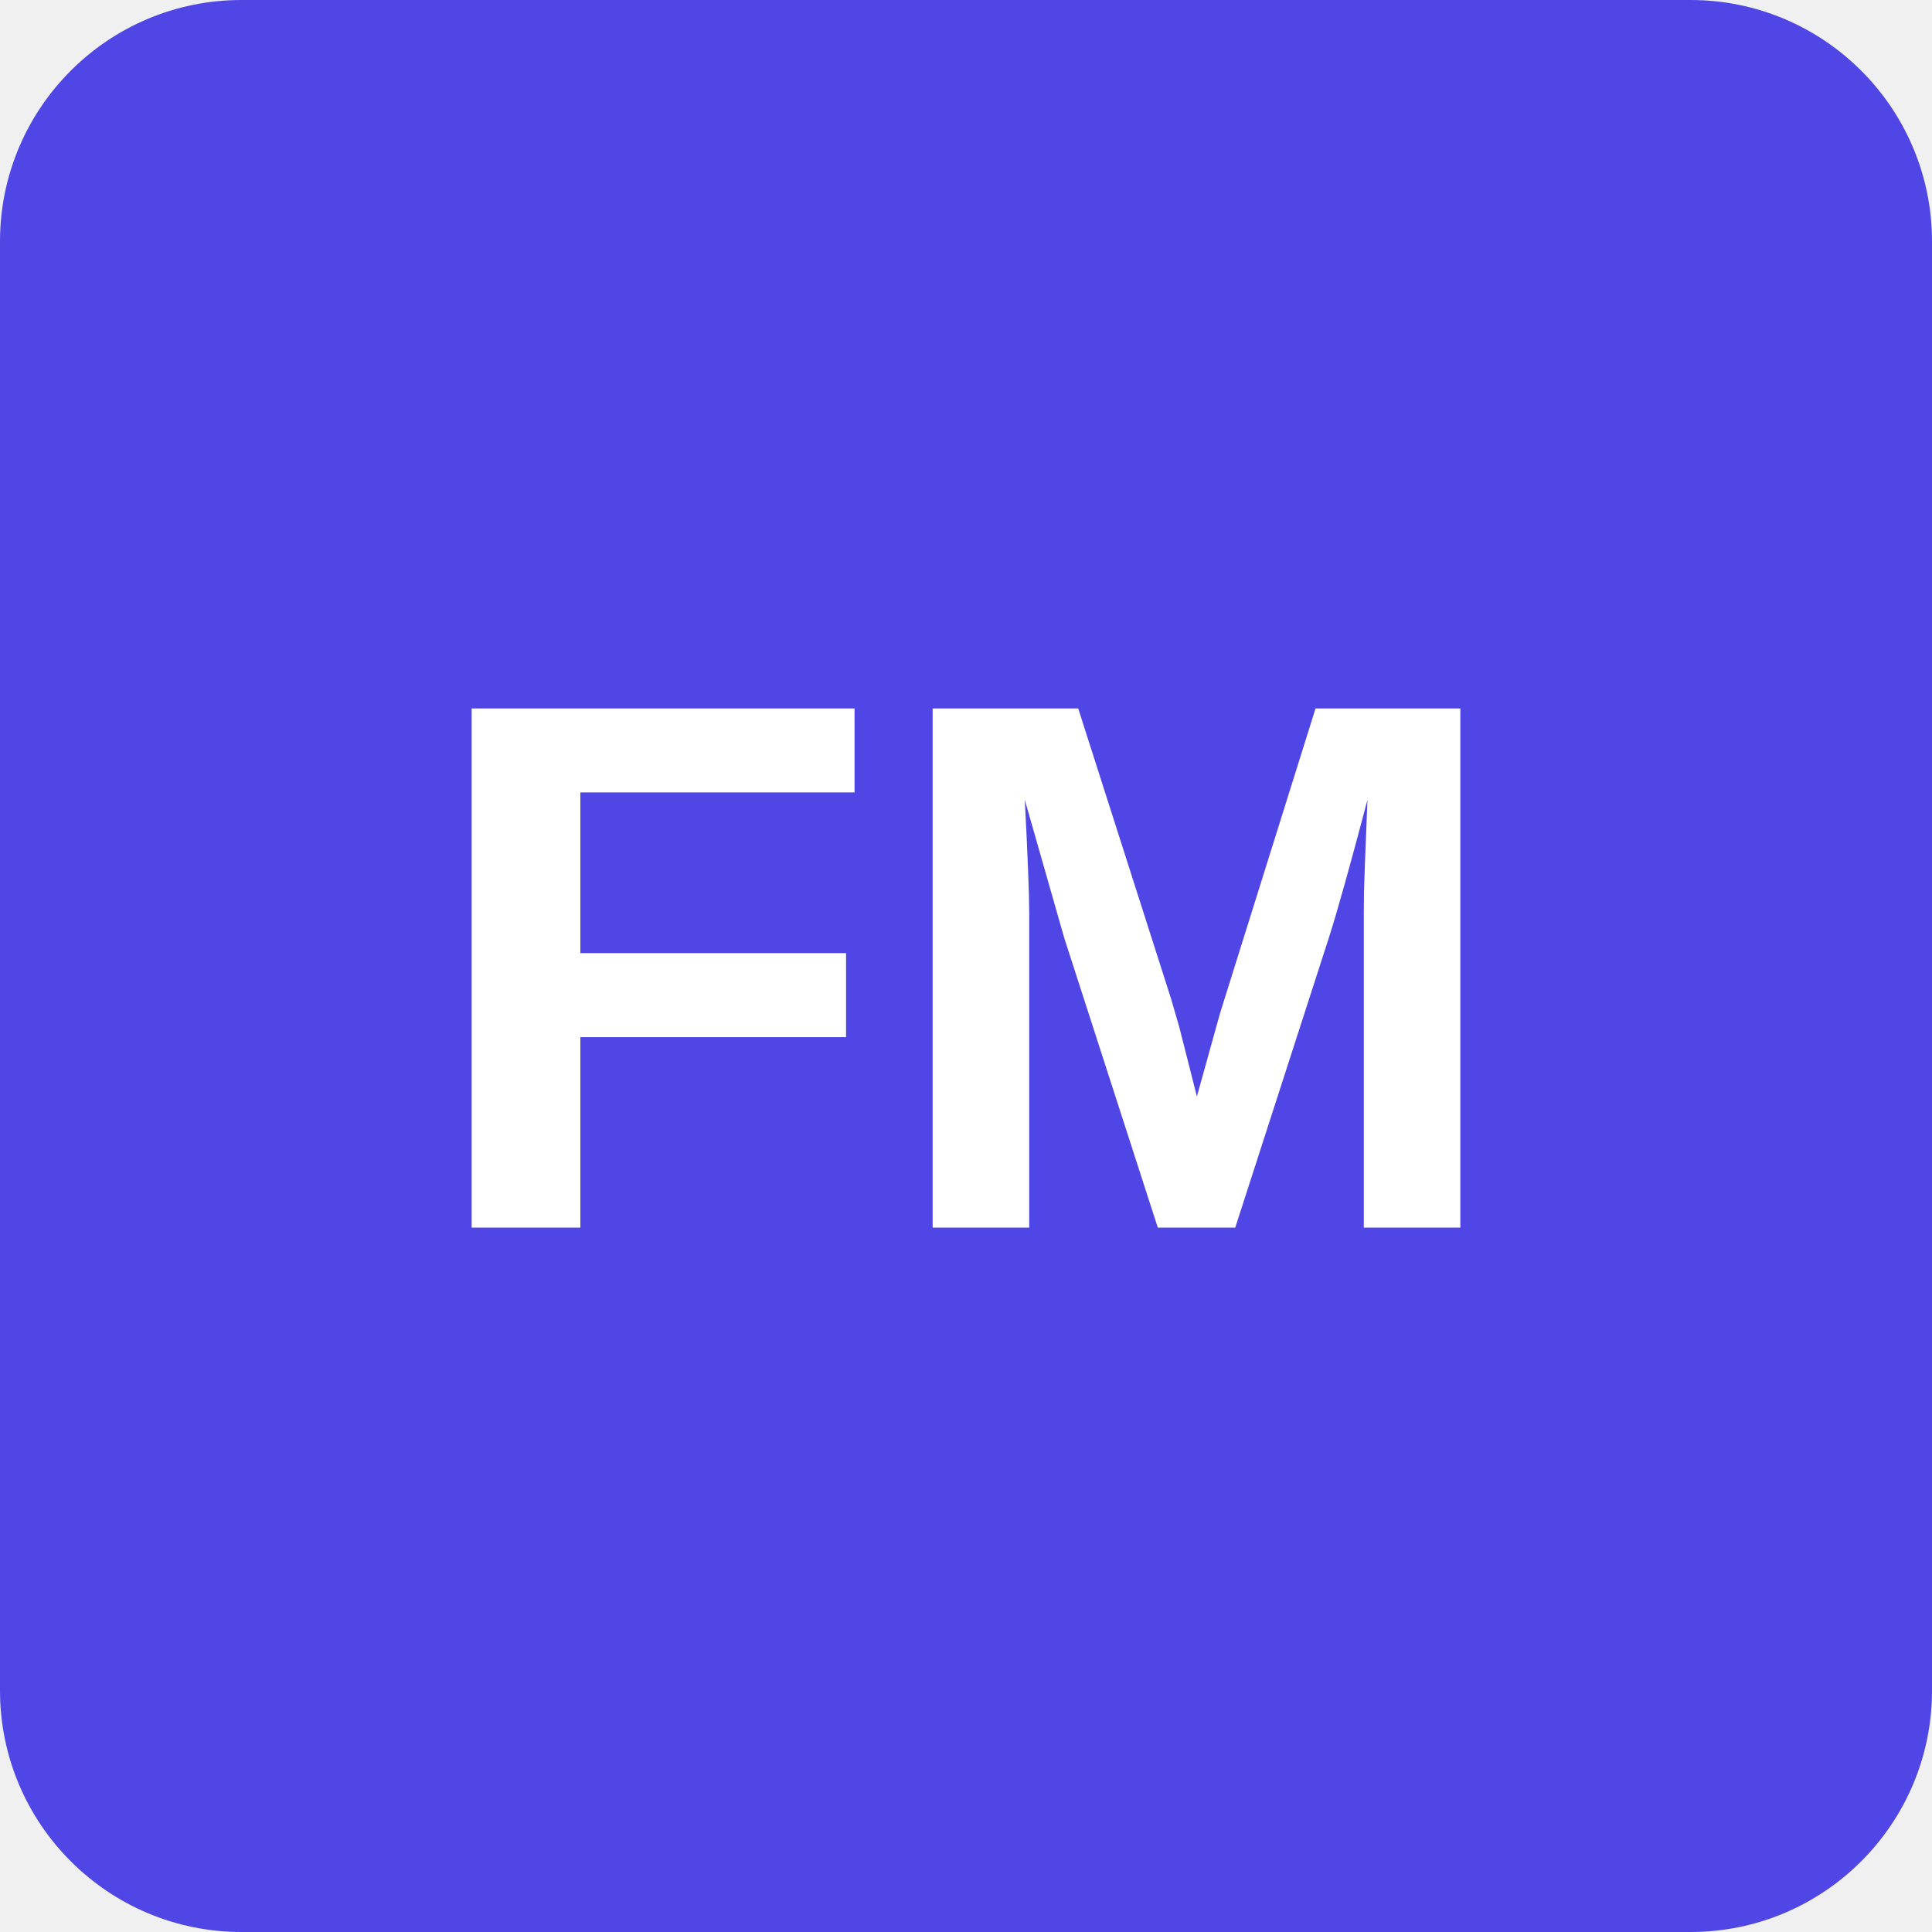
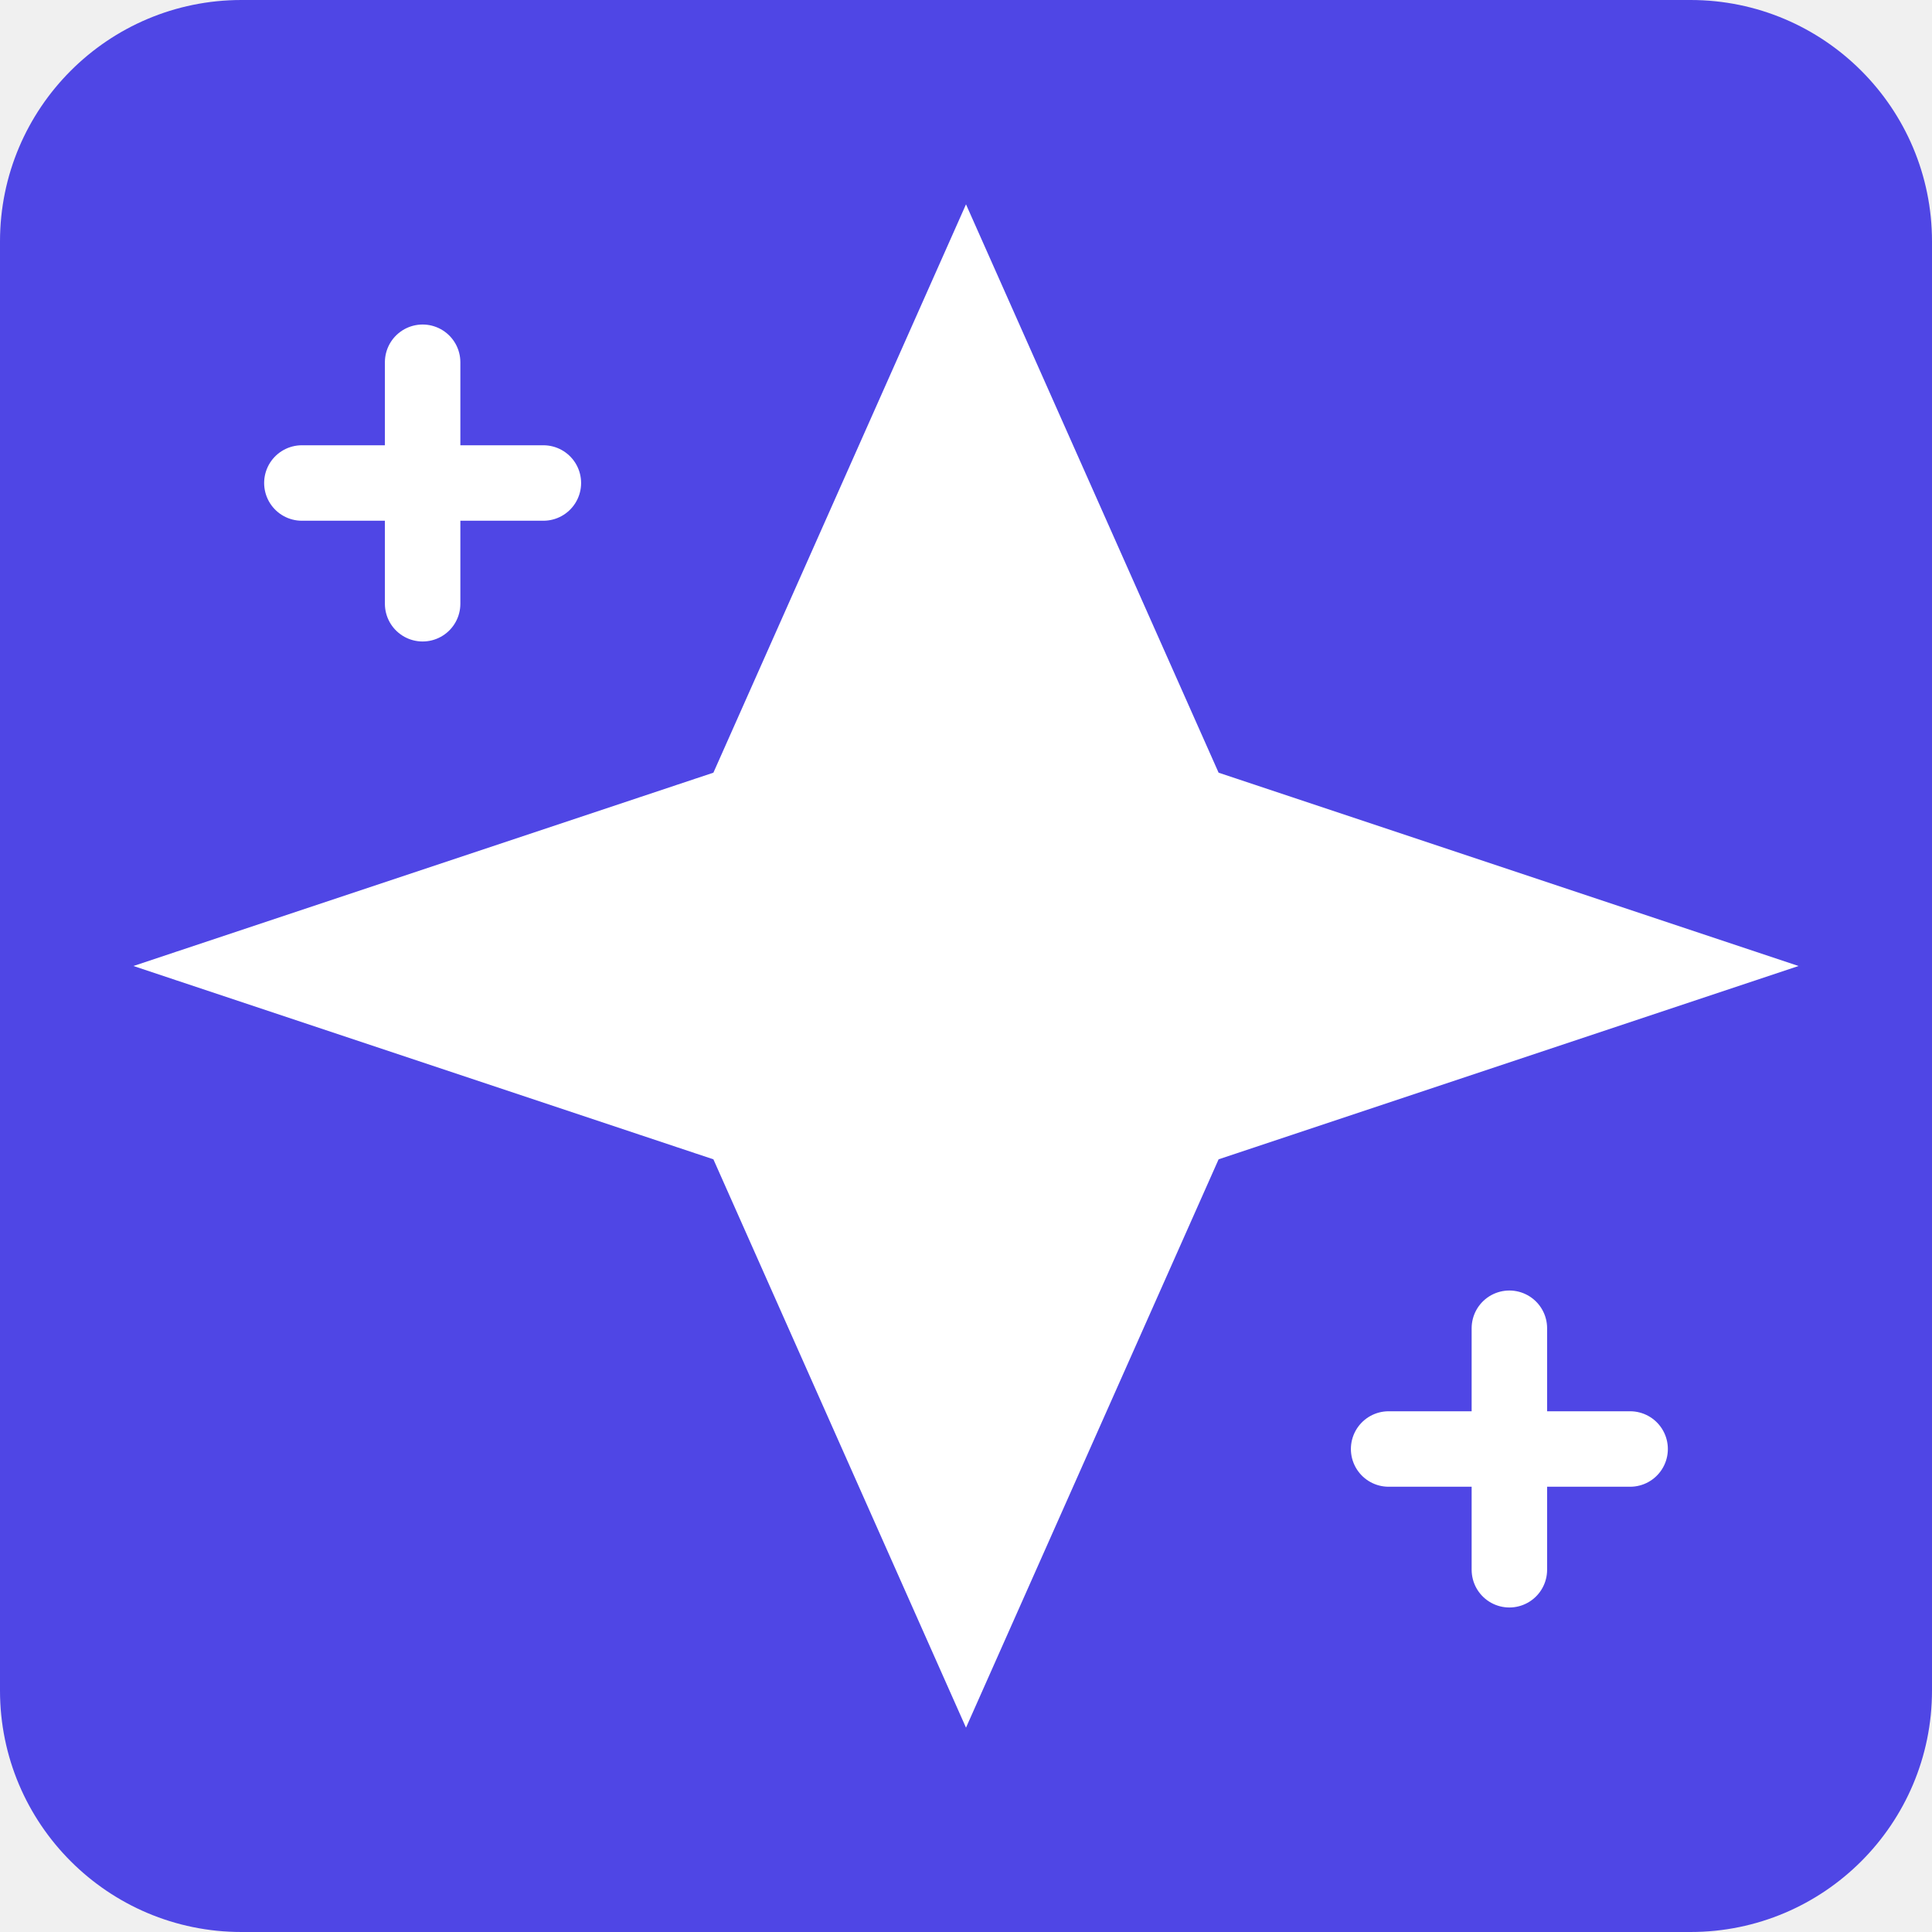
<svg xmlns="http://www.w3.org/2000/svg" viewBox="0 0 512 512" fill="none">
  <rect width="512" height="512" rx="64" fill="#4f46e5" />
-   <text x="50%" y="50%" dominant-baseline="central" text-anchor="middle" font-family="Arial, sans-serif" font-weight="bold" font-size="200" fill="white">FM</text>
+   <path d="M256 64 L320 208 L464 256 L320 304 L256 448 L192 304 L48 256 L192 208 Z" fill="white" stroke="white" stroke-width="8" />
+   <circle cx="256" cy="256" r="64" fill="none" stroke="white" stroke-width="16" />
+   <g stroke="white" stroke-width="20" stroke-linecap="round">
+     <line x1="112" y1="96" x2="112" y2="160" />
+     <line x1="80" y1="128" x2="144" y2="128" />
+   </g>
+   <g stroke="white" stroke-width="20" stroke-linecap="round">
+     <line x1="400" y1="352" x2="400" y2="416" />
+     <line x1="368" y1="384" x2="432" y2="384" />
+   </g>
</svg>
